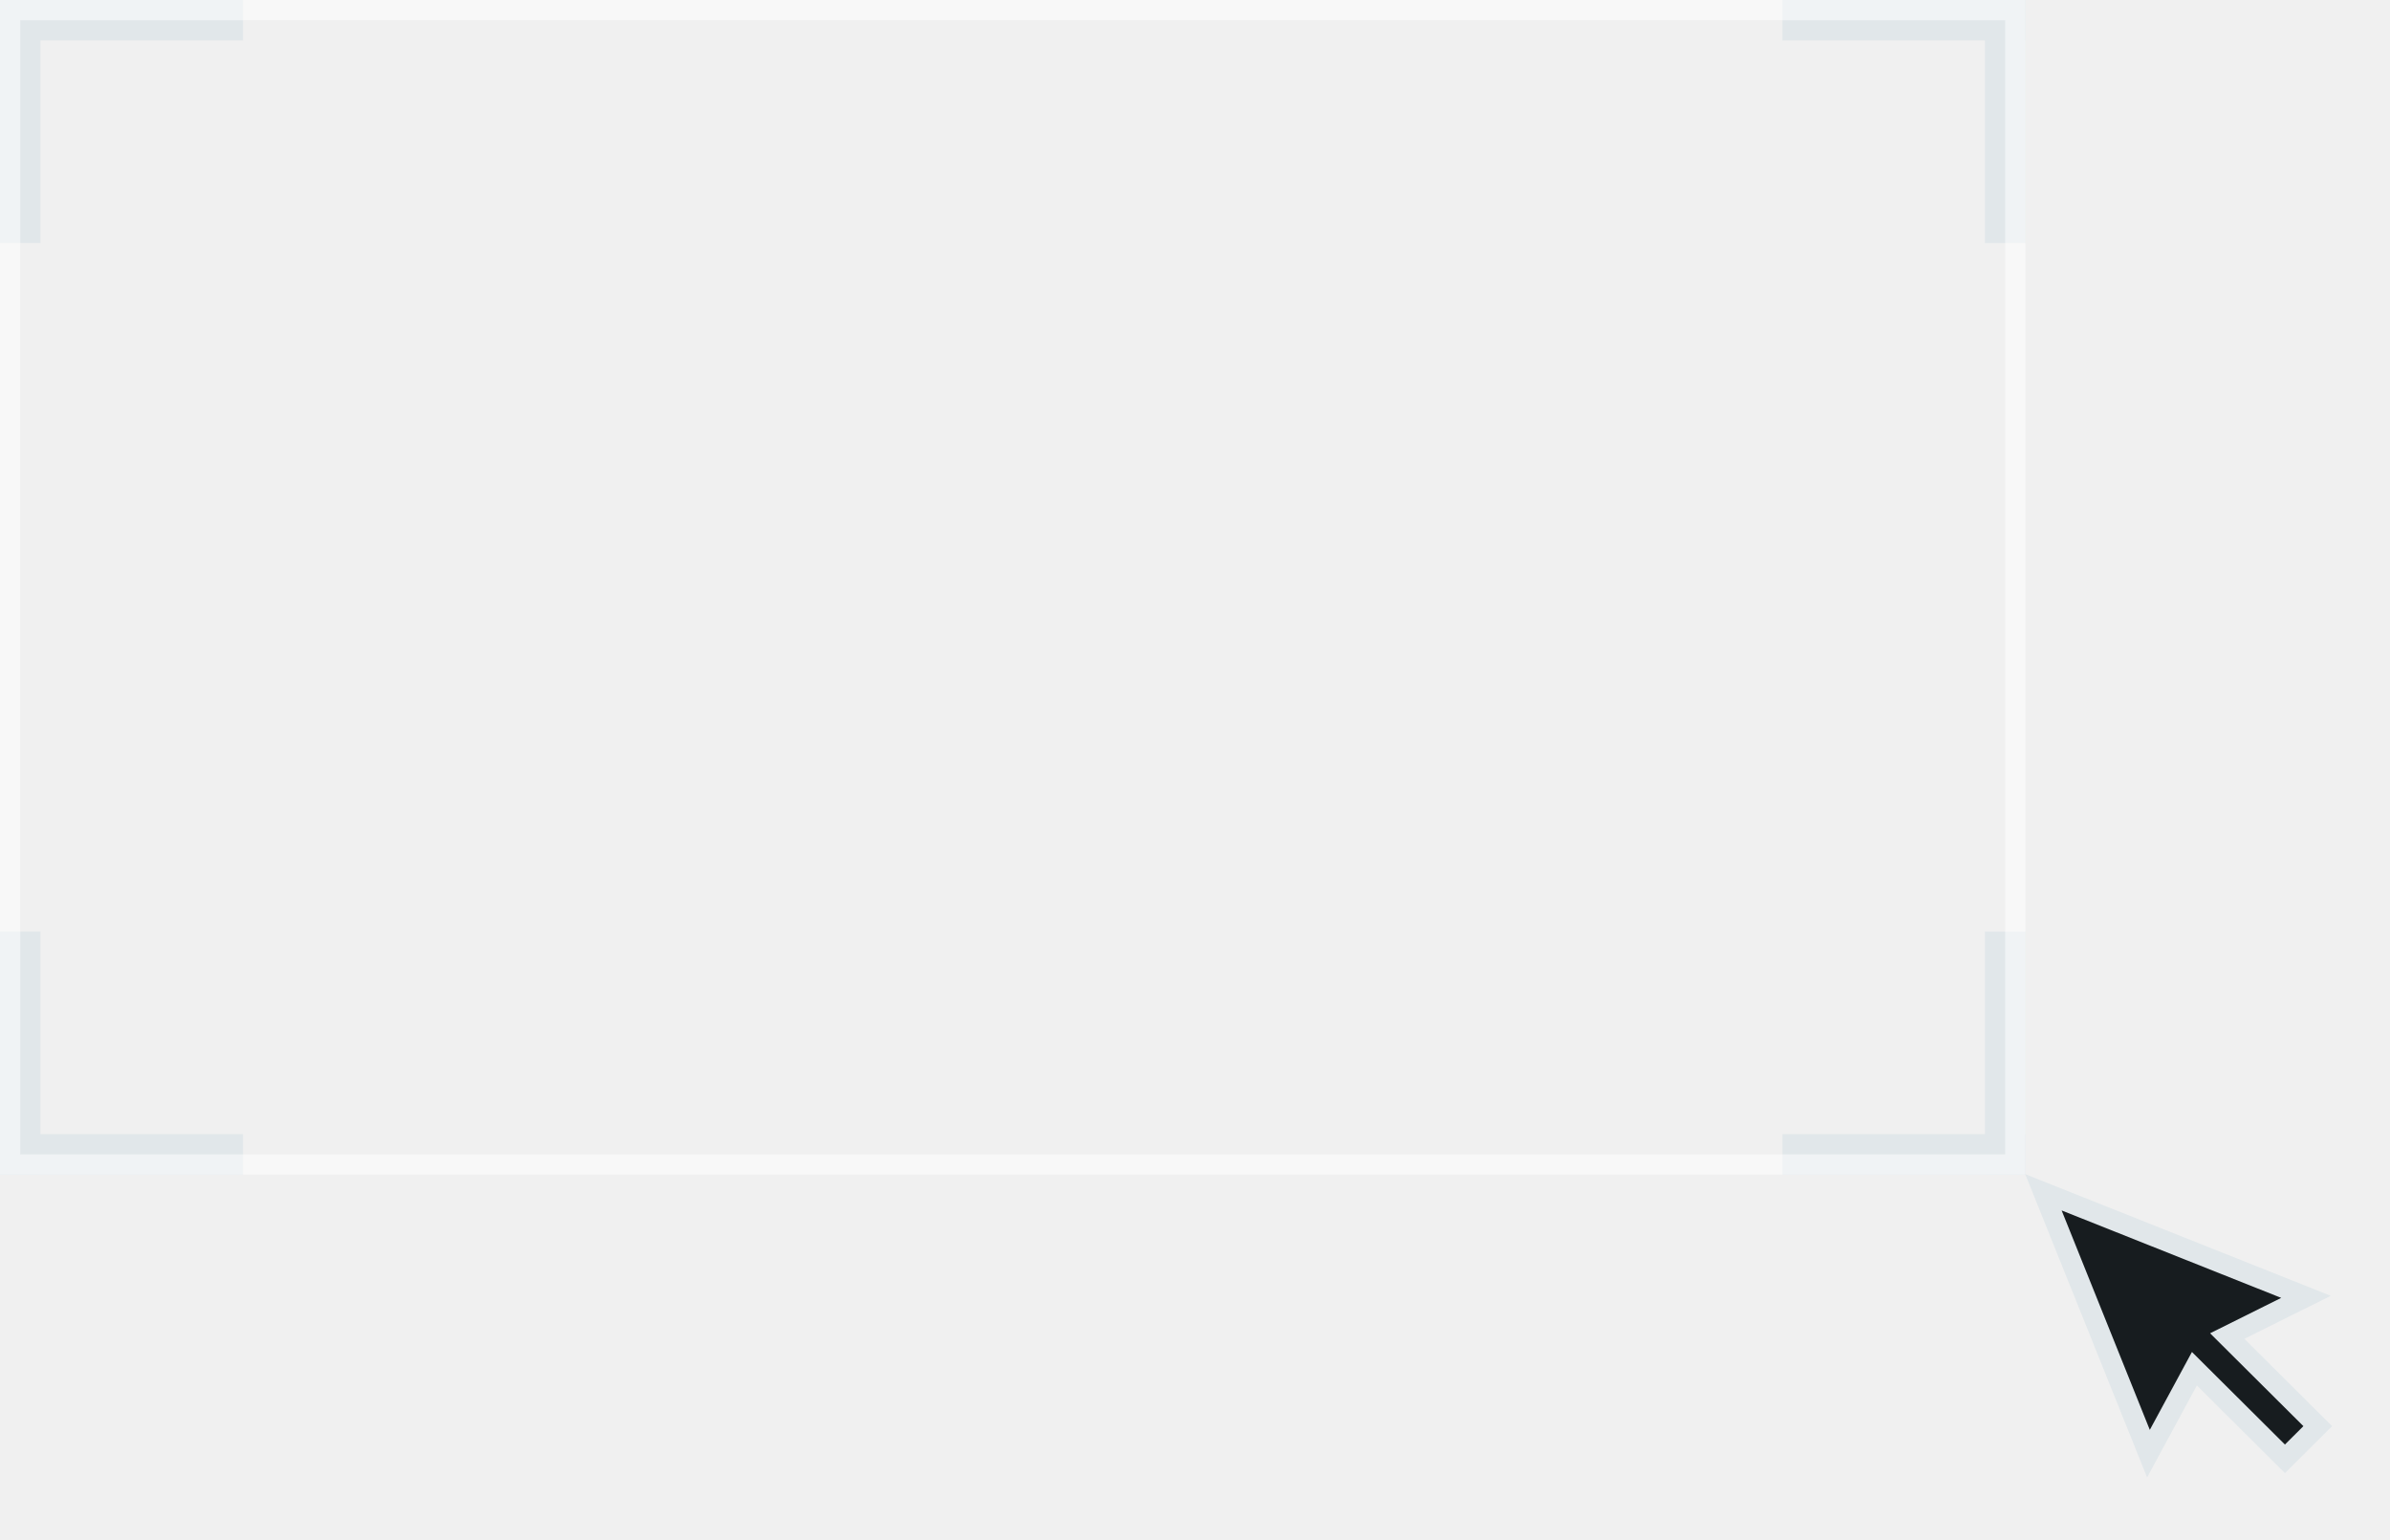
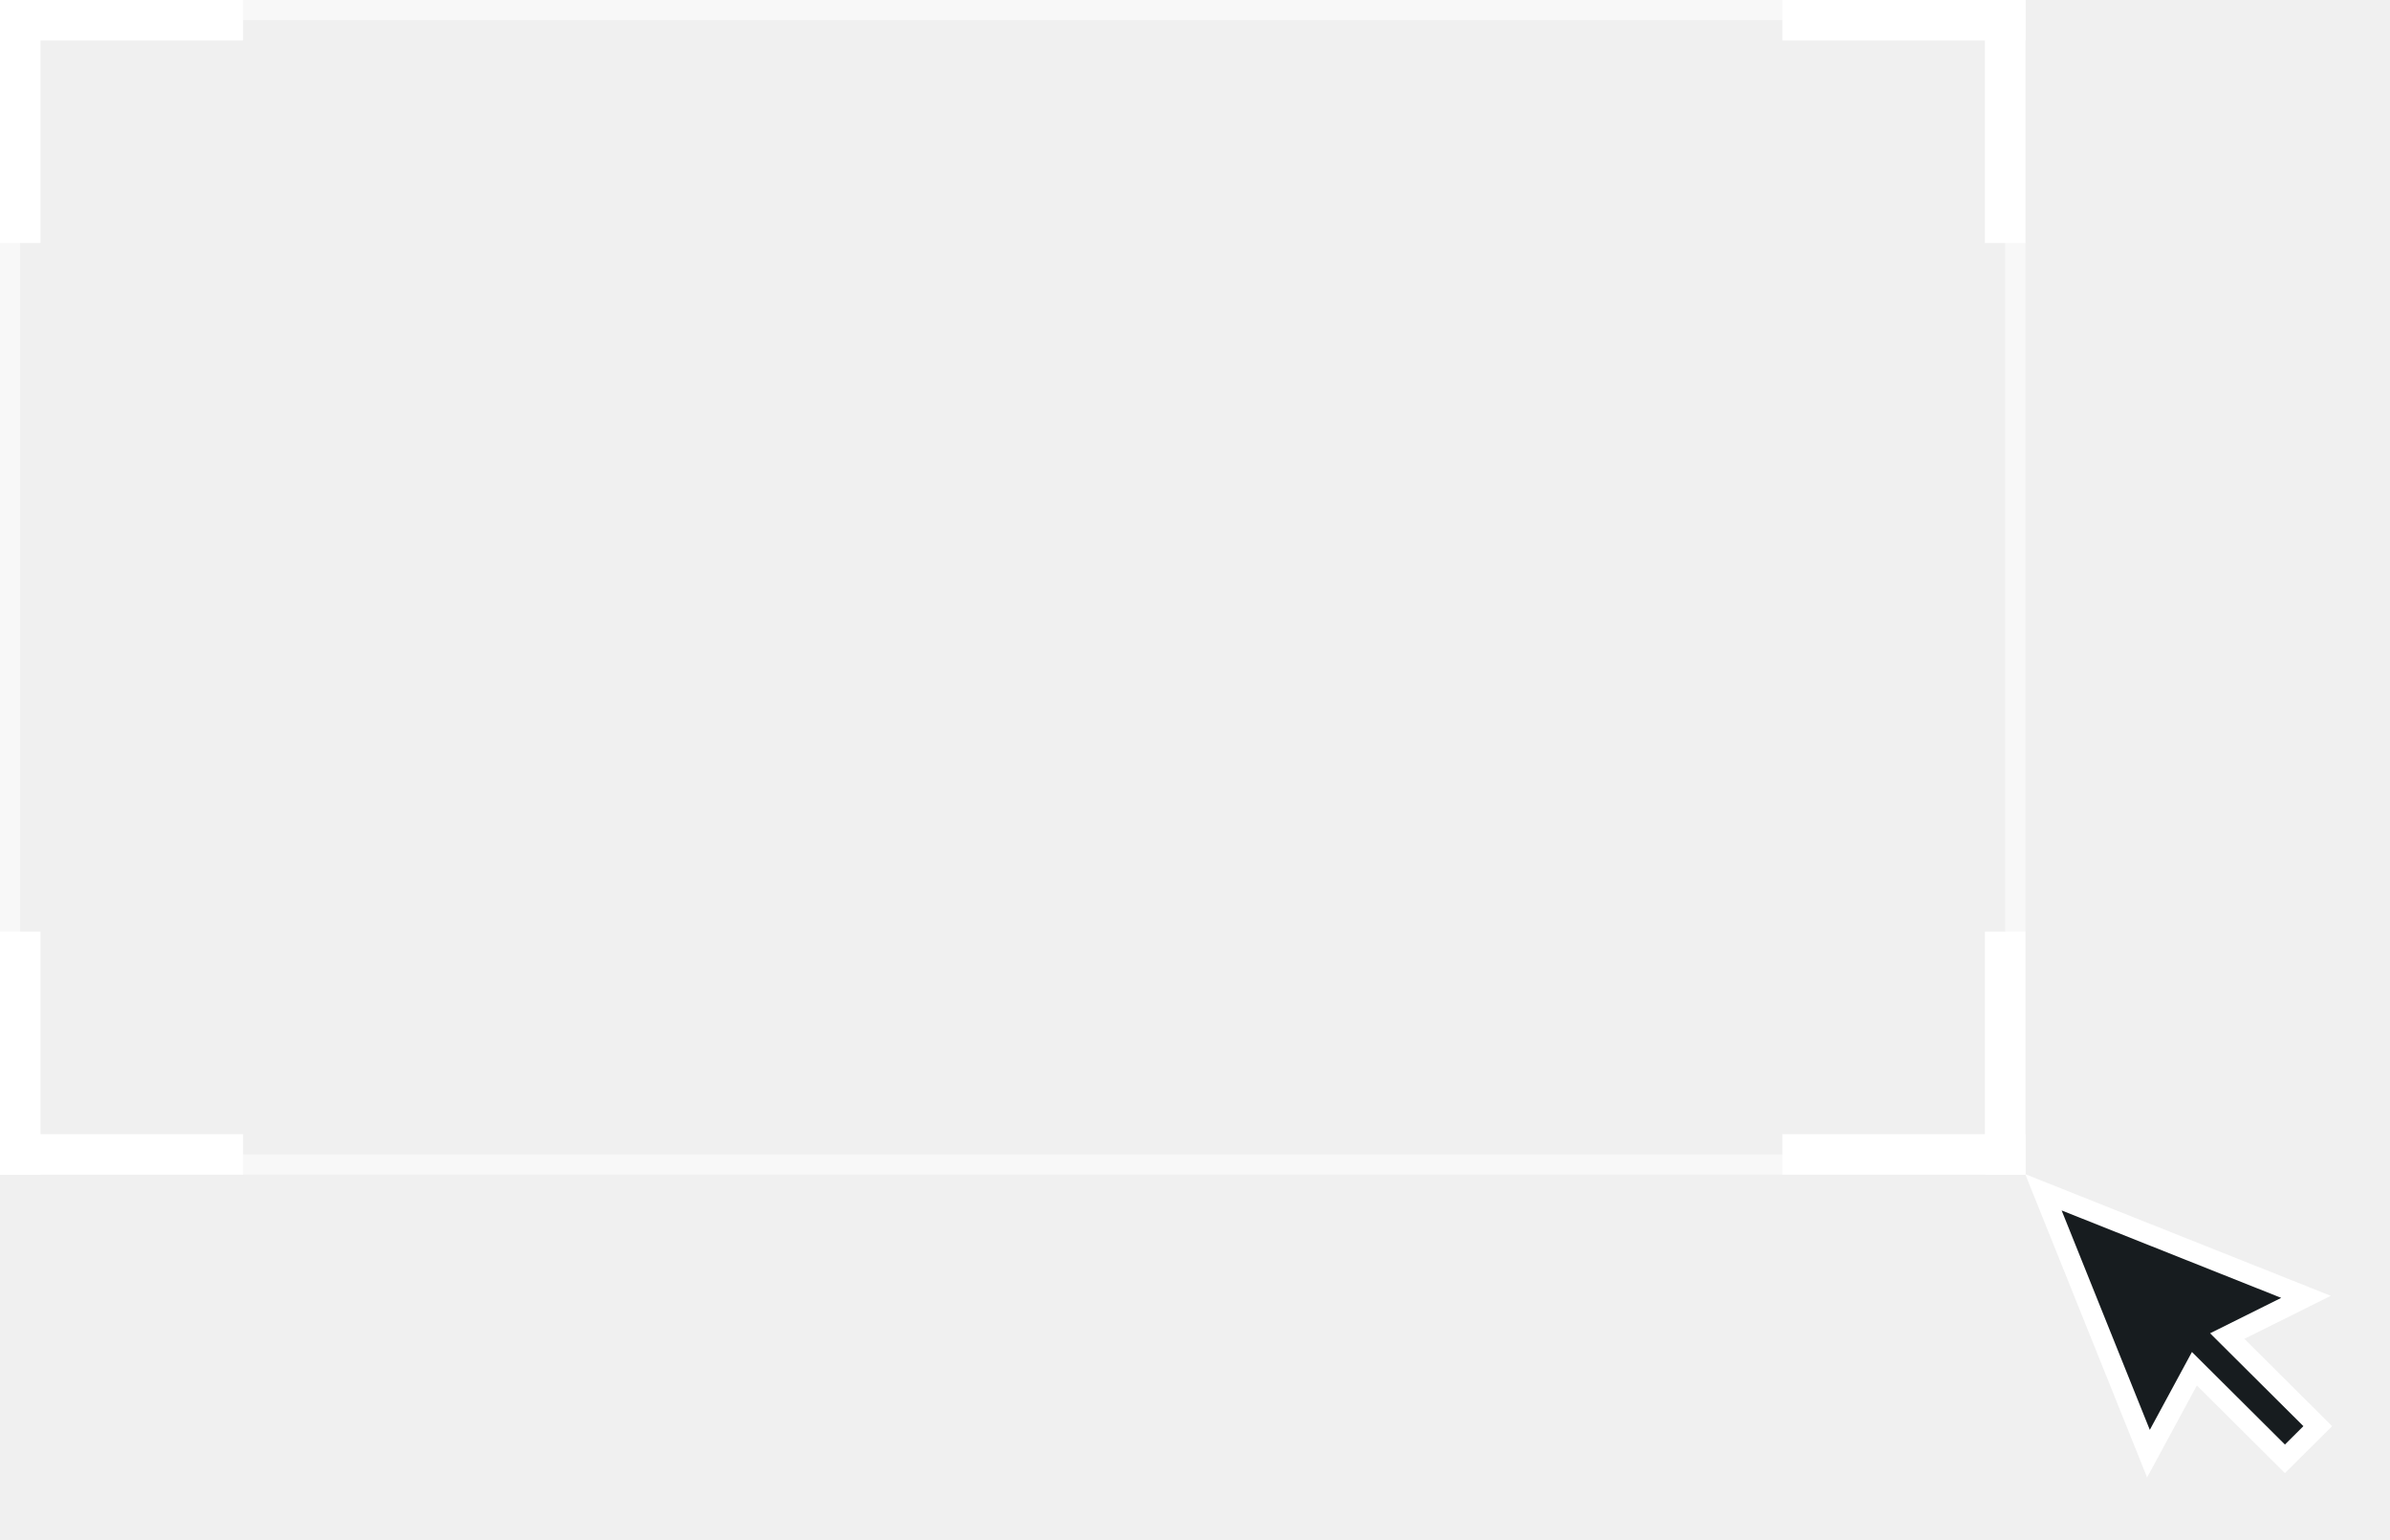
<svg xmlns="http://www.w3.org/2000/svg" width="118" height="76" viewBox="0 0 118 76" fill="none">
-   <line y1="1" x2="12" y2="1" stroke="#E1E7EA" stroke-width="2" />
-   <line x1="1" y1="58" x2="1" y2="46" stroke="#E1E7EA" stroke-width="2" />
-   <line y1="-1" x2="12" y2="-1" transform="matrix(4.37114e-08 -1 -1 -4.37114e-08 98 58)" stroke="#E1E7EA" stroke-width="2" />
-   <line y1="-1" x2="12" y2="-1" transform="matrix(-1 0 0 1 100 2)" stroke="#E1E7EA" stroke-width="2" />
-   <line x1="1" y1="4.37114e-08" x2="1" y2="12" stroke="#E1E7EA" stroke-width="2" />
-   <line y1="57" x2="12" y2="57" stroke="#E1E7EA" stroke-width="2" />
-   <line y1="-1" x2="12" y2="-1" transform="matrix(-1 0 0 1 100 58)" stroke="#E1E7EA" stroke-width="2" />
-   <line y1="-1" x2="12" y2="-1" transform="matrix(4.37114e-08 1 1 -4.37114e-08 100 0)" stroke="#E1E7EA" stroke-width="2" />
  <rect x="0.5" y="0.5" width="99" height="57" stroke="white" stroke-opacity="0.5" />
-   <path d="M100.889 58.871L113.853 64.033L109.964 65.969L114.433 70.418L112.812 72.031L108.343 67.582L106.074 71.776L100.889 58.871Z" fill="#171C1F" stroke="#E1E7EA" />
+   <line y1="1" x2="12" y2="1" stroke="white" stroke-width="2" />
+   <line x1="1" y1="58" x2="1" y2="46" stroke="white" stroke-width="2" />
+   <line y1="-1" x2="12" y2="-1" transform="matrix(4.37114e-08 -1 -1 -4.37114e-08 98 58)" stroke="white" stroke-width="2" />
+   <line y1="-1" x2="12" y2="-1" transform="matrix(-1 0 0 1 100 2)" stroke="white" stroke-width="2" />
+   <line x1="1" y1="4.37114e-08" x2="1" y2="12" stroke="white" stroke-width="2" />
+   <line y1="57" x2="12" y2="57" stroke="white" stroke-width="2" />
+   <line y1="-1" x2="12" y2="-1" transform="matrix(-1 0 0 1 100 58)" stroke="white" stroke-width="2" />
+   <line y1="-1" x2="12" y2="-1" transform="matrix(4.37114e-08 1 1 -4.37114e-08 100 0)" stroke="white" stroke-width="2" />
+   <path d="M100.889 58.871L113.853 64.033L109.964 65.969L114.433 70.418L112.812 72.031L108.343 67.582L106.074 71.776L100.889 58.871Z" fill="#171C1F" stroke="white" />
</svg>
